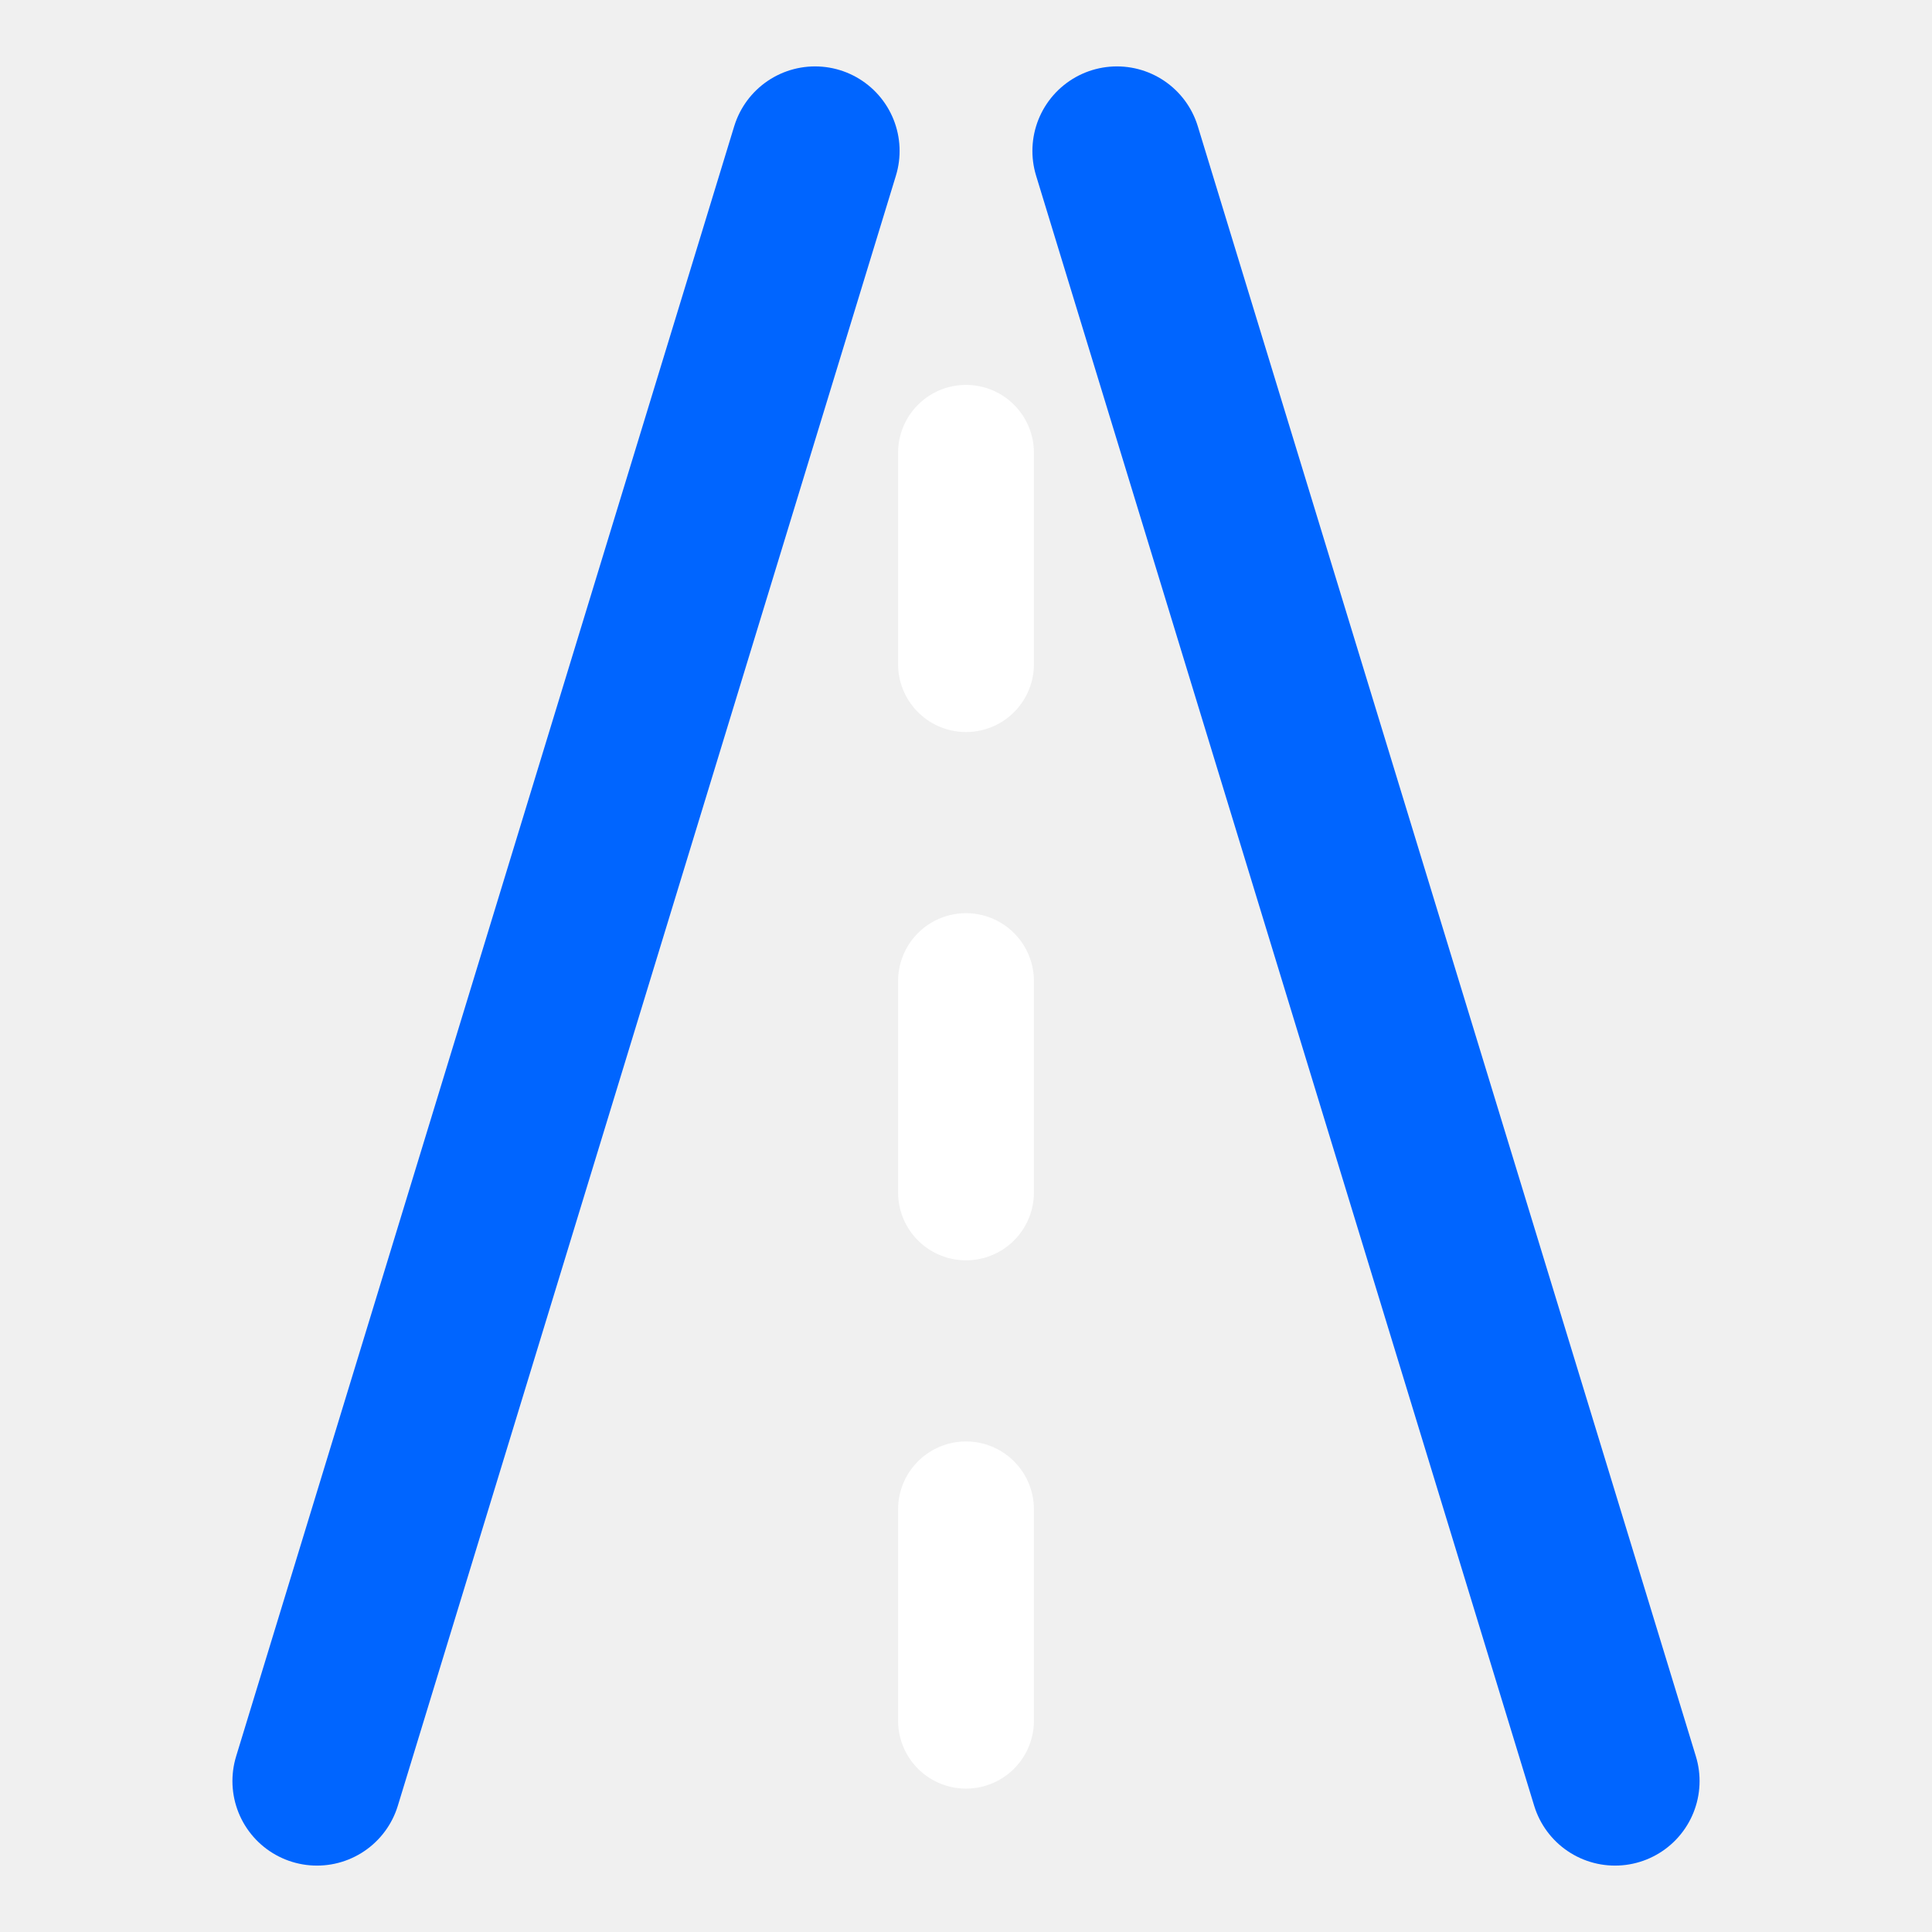
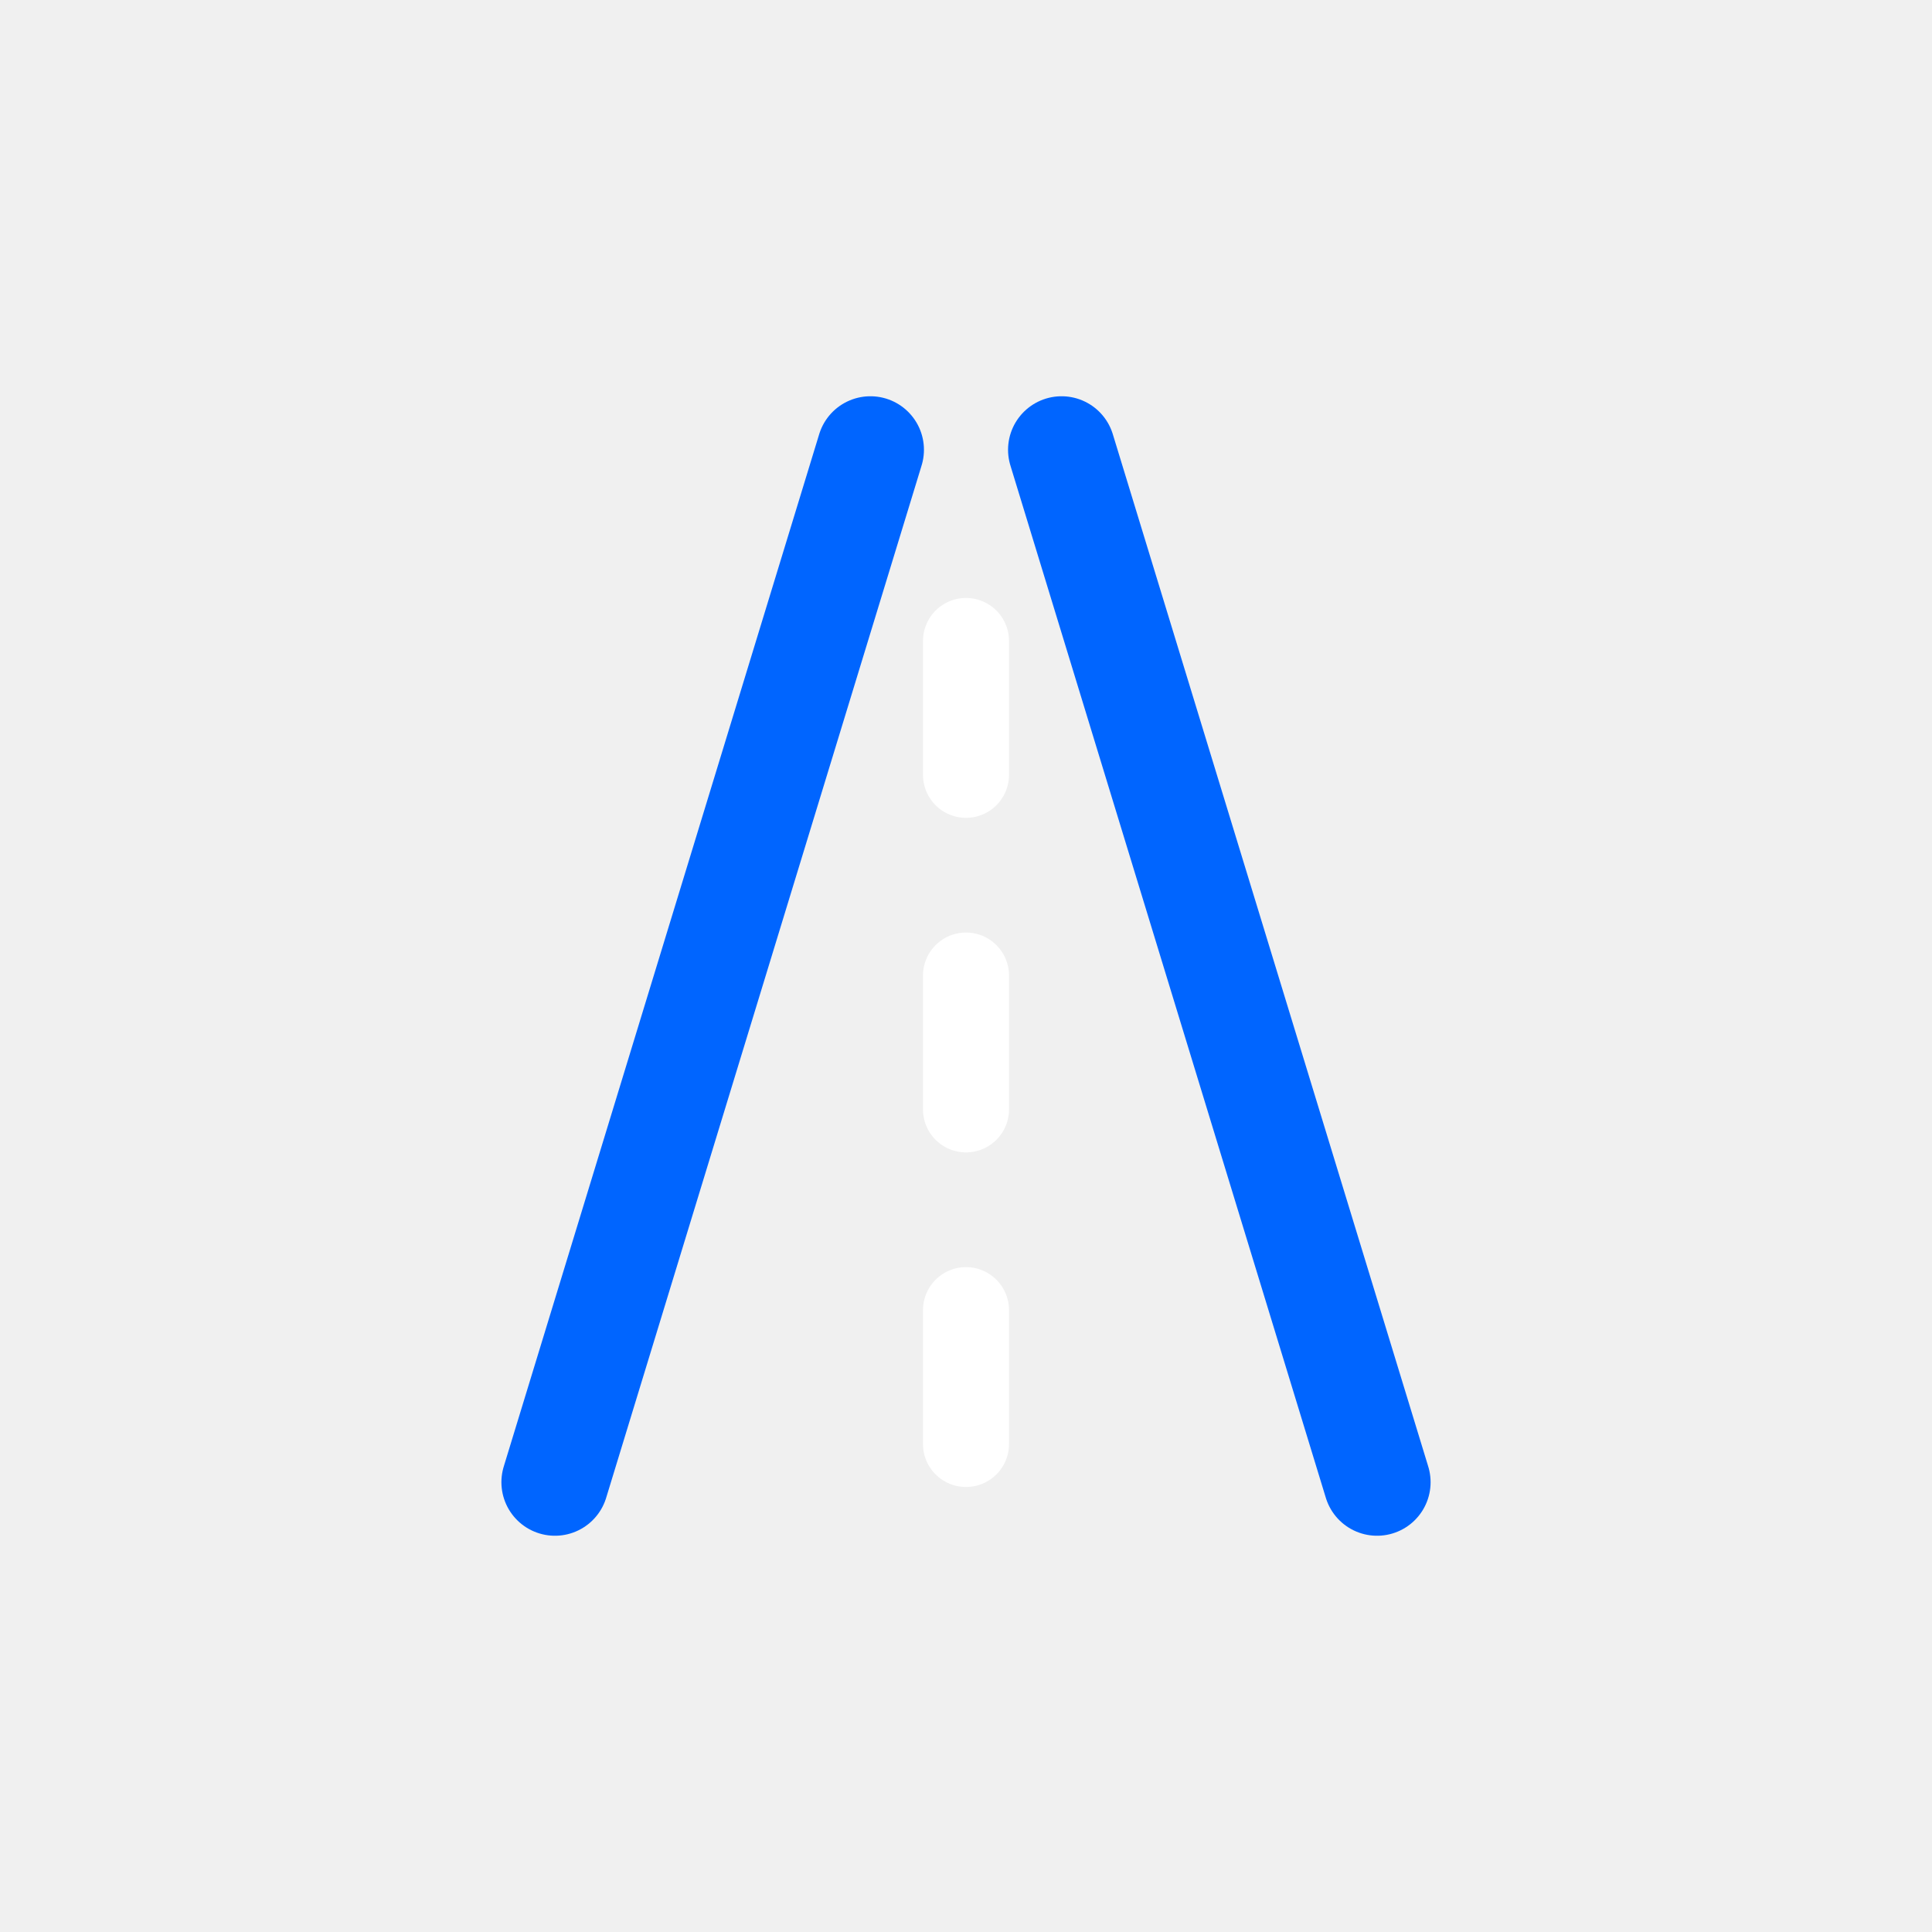
- <svg xmlns="http://www.w3.org/2000/svg" width="512" height="512" version="1.1" viewBox="0 0 512 512">
+ <svg xmlns="http://www.w3.org/2000/svg" width="512" height="512" version="1.1" viewBox="-148.21 -148.21 808.421 808.421">
  <path d="m84 472 132-432m212 432-132-432" style="fill:none;stroke-linecap:round;stroke-width:44.808;stroke:#0065ff" />
  <path d="m256 456v-56m0-84v-56m0-84v-56" style="fill:none;stroke-linecap:round;stroke-width:36;stroke:#fff" />
</svg>
